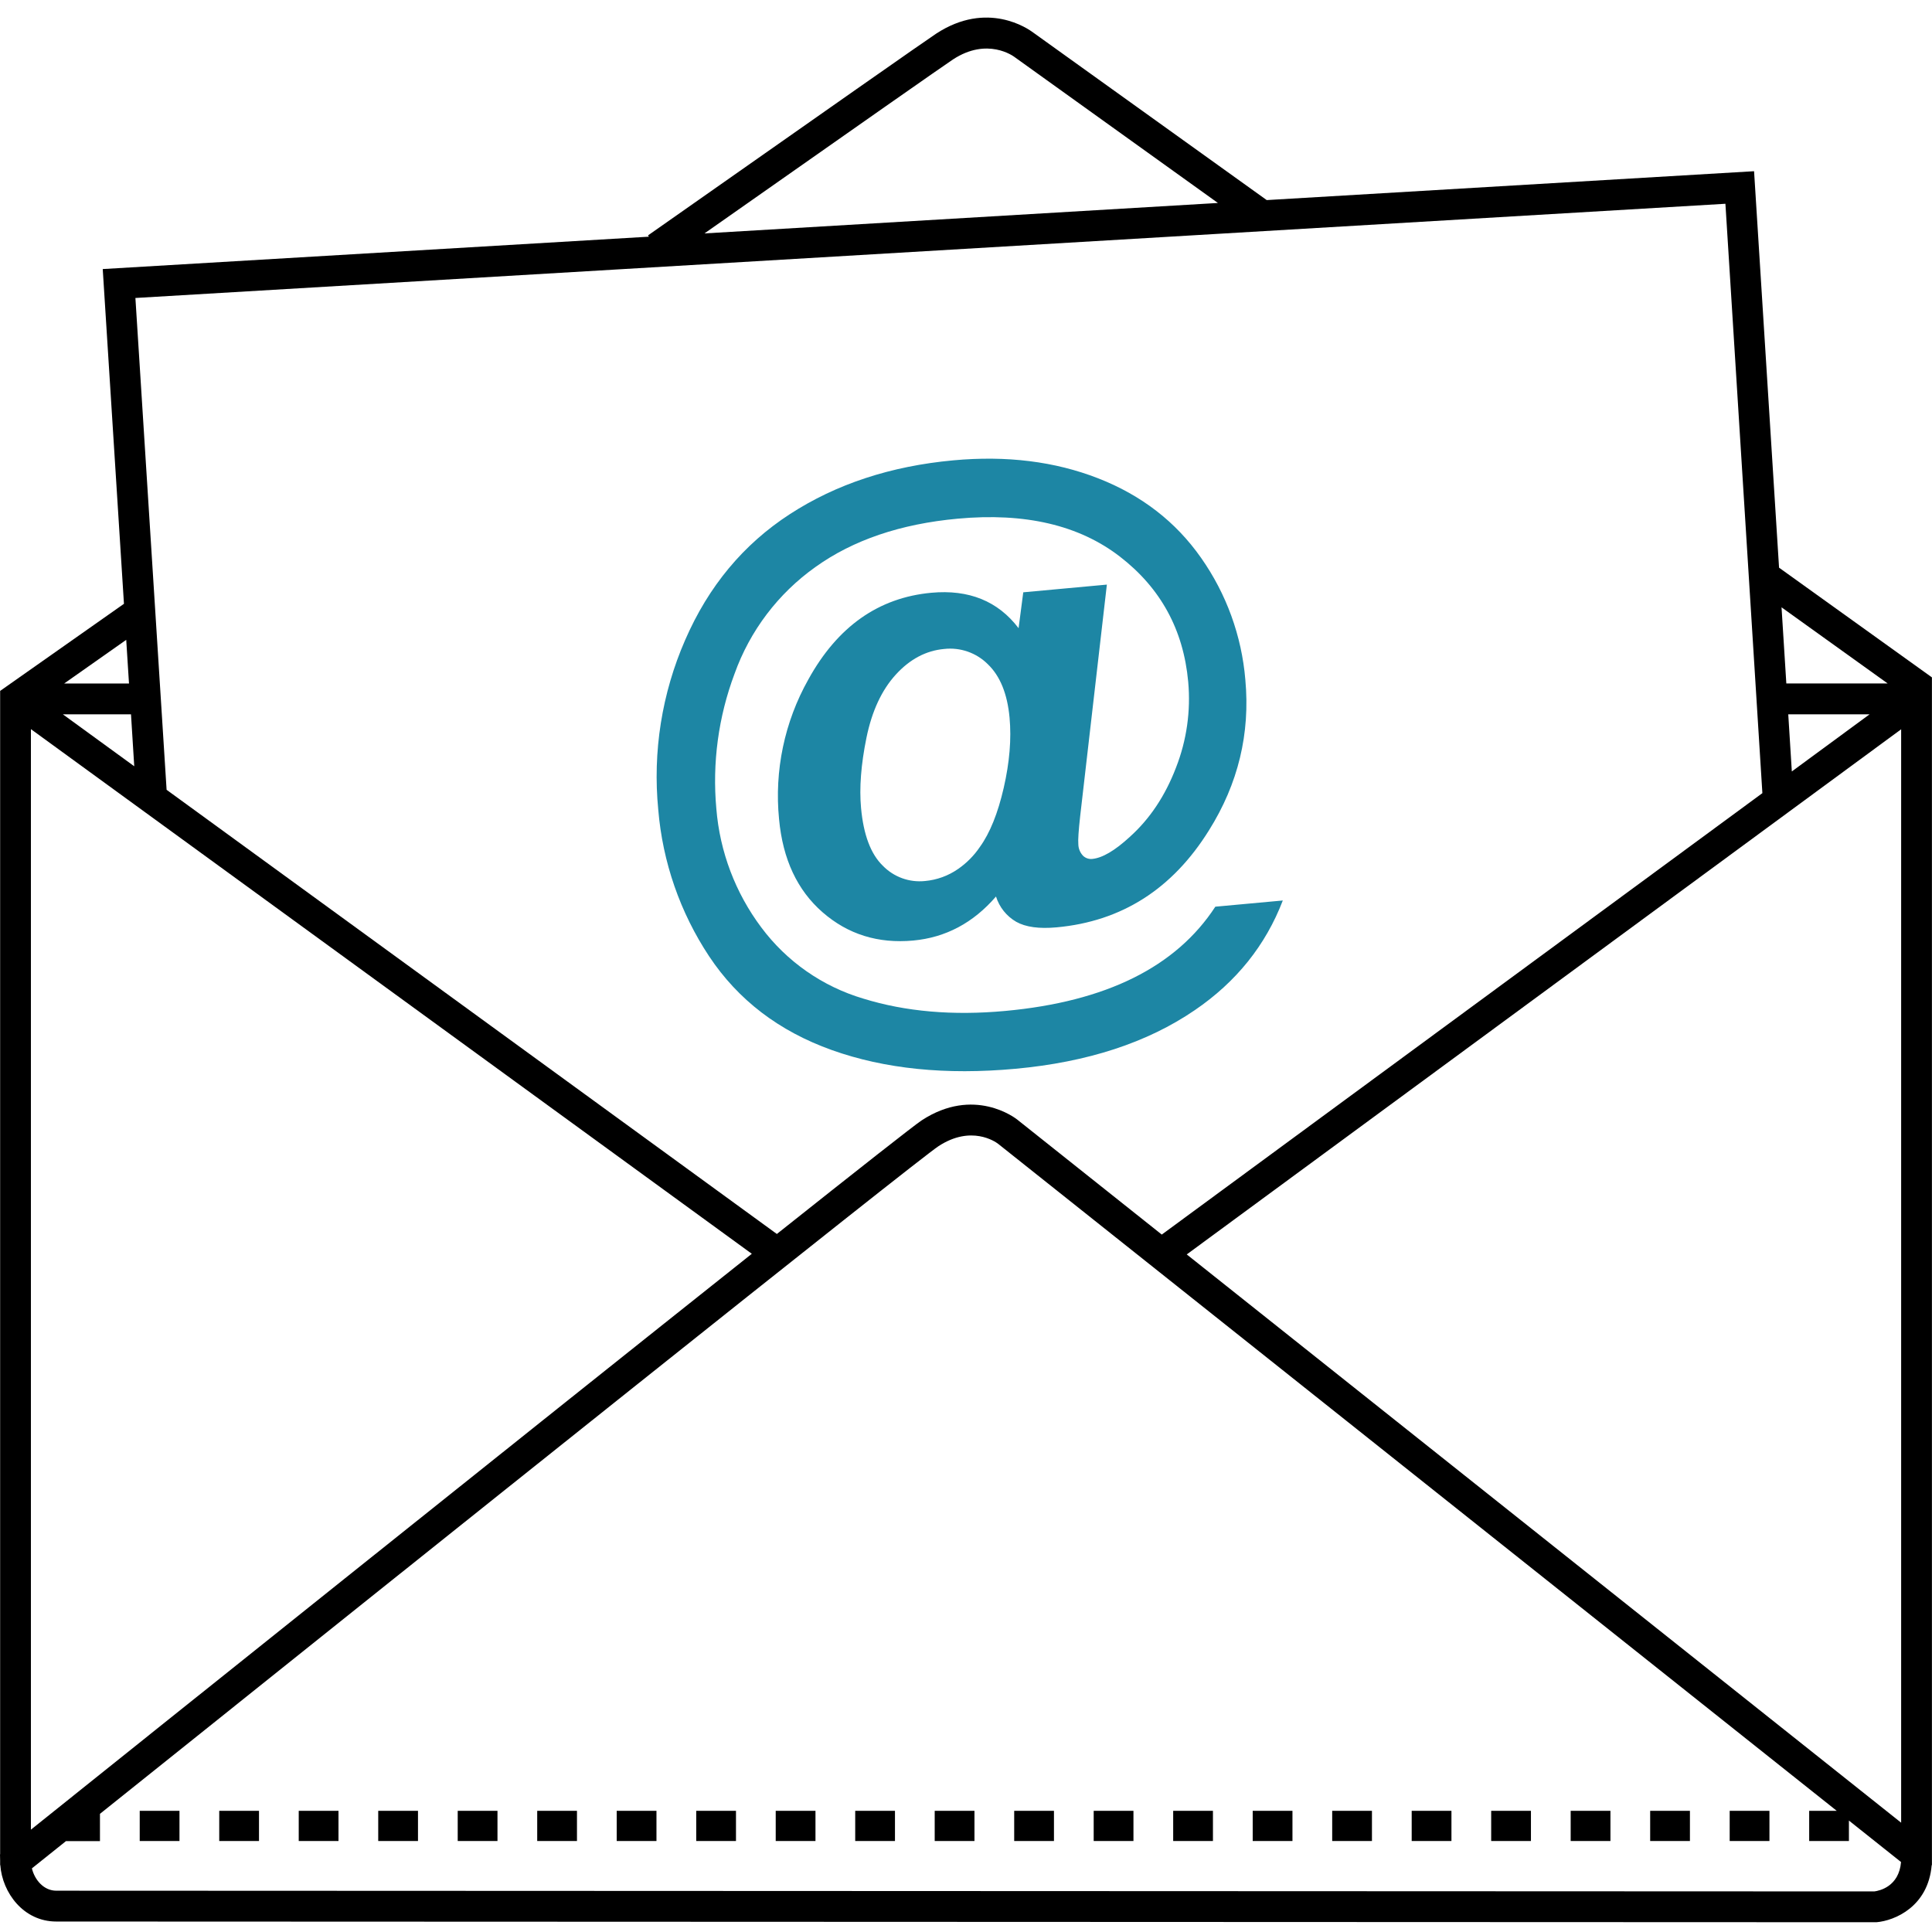
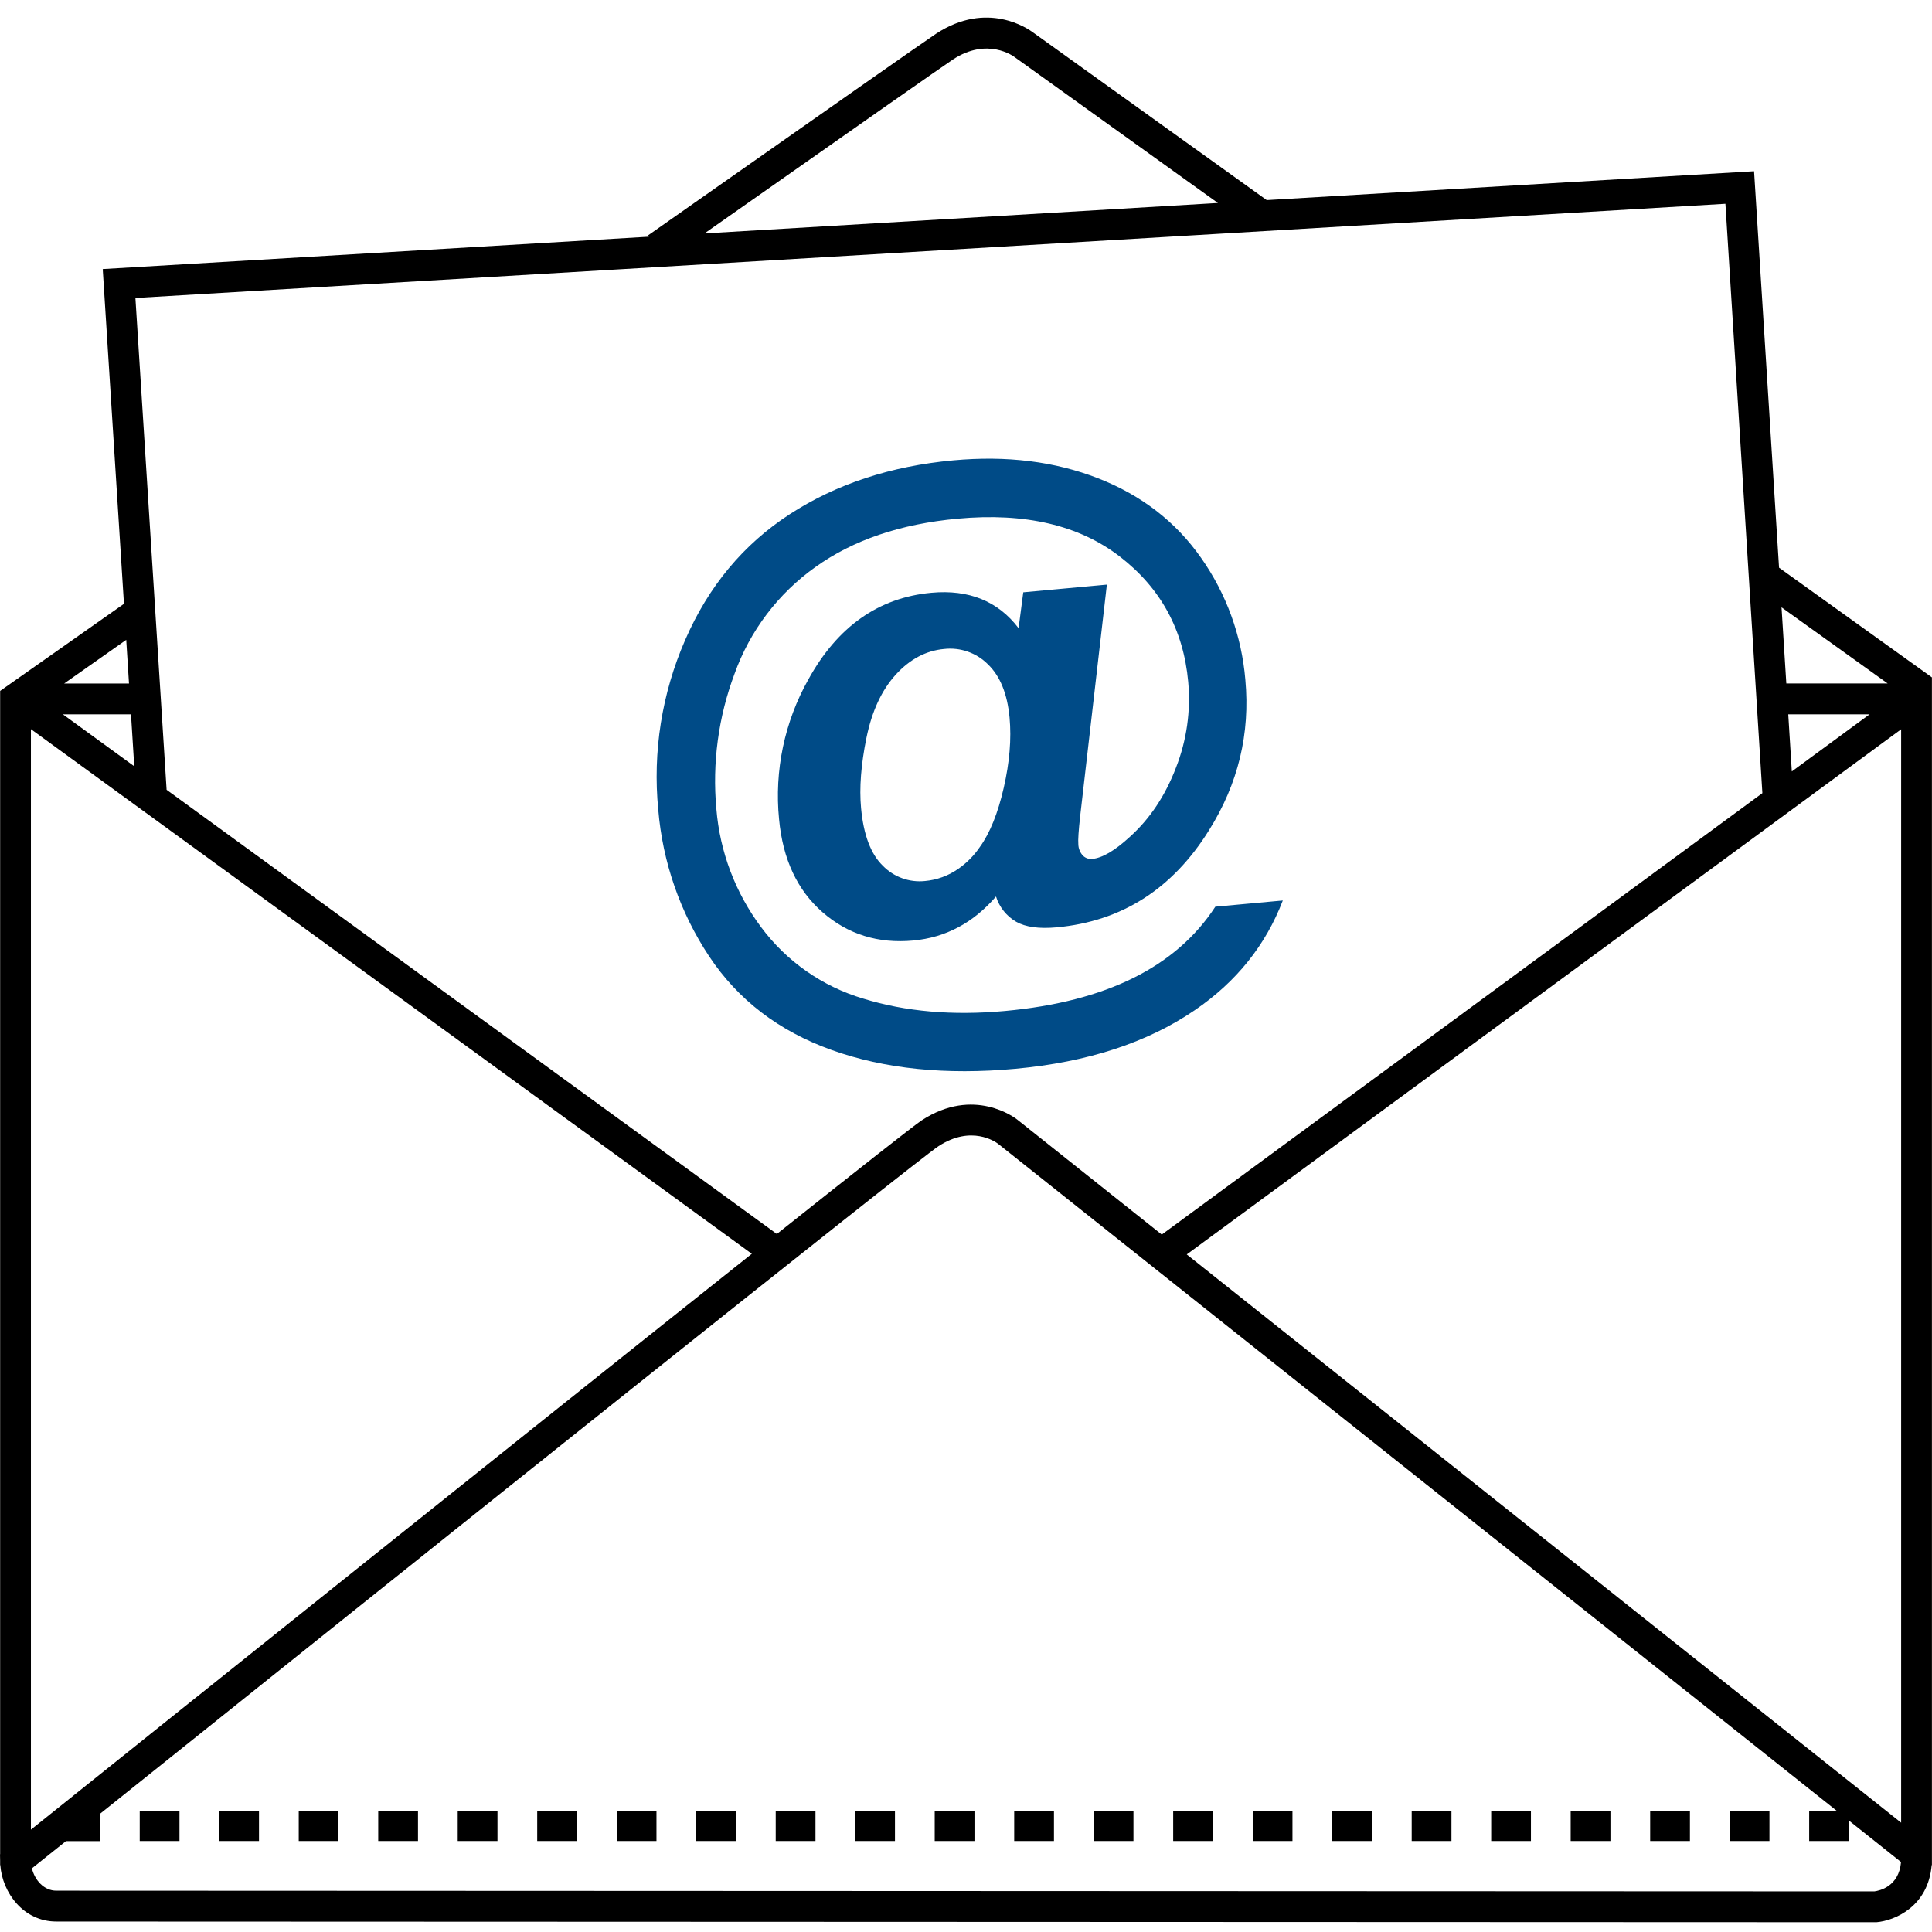
<svg xmlns="http://www.w3.org/2000/svg" viewBox="0 0 850.39 850.39">
  <g id="ICONS">
-     <path d="M534.94,399.09l29.7-2.73q-11.34,29.58-38.72,48.26Q494.57,466.06,447,470.43q-46,4.23-80.88-8.24t-54-41.28a137.54,137.54,0,0,1-22.38-64.5,150,150,0,0,1,11.83-74.68q15.42-35.51,46.07-55.41t72-23.7q35.13-3.24,63.71,7.91t45.31,35a109,109,0,0,1,19.49,53.66q3.27,35.55-16,66.27-24.12,38.78-67.06,42.72-11.56,1.06-17.79-2.44a19.62,19.62,0,0,1-8.9-11.13q-15,17.4-36.45,19.38-23.15,2.13-39.87-12.43t-19.17-41a104.44,104.44,0,0,1,12.9-61.5q19.27-34.93,54.13-38.15,24.81-2.28,38.4,15.59l2.06-15.79,36.8-3.39L475.46,359.15q-1.08,9.66-.82,12.45a7.55,7.55,0,0,0,2.08,5.08,5.07,5.07,0,0,0,4,1.39q6.69-.61,16.54-9.68,13.25-11.89,20.38-30.55A82.9,82.9,0,0,0,523,300.1Q519.88,265.8,492.94,245t-71.4-16.7q-37.77,3.47-62.63,21.29a98.21,98.21,0,0,0-35.6,47,134.3,134.3,0,0,0-8,59.42,100.55,100.55,0,0,0,19.76,52.17A86.71,86.71,0,0,0,380,439.55q27.86,8.61,62.42,5.43,33.32-3.06,56.44-14.53T534.94,399.09ZM379,355.65q1.63,17.72,9.58,25.41a22.59,22.59,0,0,0,18.54,6.73,30.21,30.21,0,0,0,14.56-5.28,36.86,36.86,0,0,0,9.64-9.74q6.62-9.18,10.48-26t2.57-30.88q-1.46-15.75-9.55-23.51a23.48,23.48,0,0,0-19.24-6.73q-12,1.09-21.31,11.31t-12.9,27.82Q377.78,342.42,379,355.65Z" fill="#1d86a4" />
+     <path d="M534.94,399.09l29.7-2.73q-11.34,29.58-38.72,48.26Q494.57,466.06,447,470.43q-46,4.23-80.88-8.24t-54-41.28a137.54,137.54,0,0,1-22.38-64.5,150,150,0,0,1,11.83-74.68q15.42-35.51,46.07-55.41t72-23.7q35.13-3.24,63.71,7.91t45.31,35a109,109,0,0,1,19.49,53.66q3.27,35.55-16,66.27-24.12,38.78-67.06,42.72-11.56,1.06-17.79-2.44a19.62,19.62,0,0,1-8.9-11.13q-15,17.4-36.45,19.38-23.15,2.13-39.87-12.43t-19.17-41a104.44,104.44,0,0,1,12.9-61.5q19.27-34.93,54.13-38.15,24.81-2.28,38.4,15.59l2.06-15.79,36.8-3.39L475.46,359.15q-1.08,9.66-.82,12.45a7.55,7.55,0,0,0,2.08,5.08,5.07,5.07,0,0,0,4,1.39q6.69-.61,16.54-9.68,13.25-11.89,20.38-30.55A82.9,82.9,0,0,0,523,300.1Q519.88,265.8,492.94,245t-71.4-16.7q-37.77,3.47-62.63,21.29a98.21,98.21,0,0,0-35.6,47,134.3,134.3,0,0,0-8,59.42,100.55,100.55,0,0,0,19.76,52.17A86.71,86.71,0,0,0,380,439.55q27.86,8.61,62.42,5.43,33.32-3.06,56.44-14.53T534.94,399.09ZM379,355.65q1.63,17.72,9.58,25.41a22.59,22.59,0,0,0,18.54,6.73,30.21,30.21,0,0,0,14.56-5.28,36.86,36.86,0,0,0,9.64-9.74q6.62-9.18,10.48-26t2.57-30.88q-1.46-15.75-9.55-23.51a23.48,23.48,0,0,0-19.24-6.73q-12,1.09-21.31,11.31t-12.9,27.82Q377.78,342.42,379,355.65Z" fill="#004B87" />
    <path d="M850.36,819c0-.85,0-1.71,0-2.6V298.16l-67.29-48.29-11-174.51L557.56,88.07,454.79,14.34c-2.16-1.64-20.2-14.3-42.77.5-4.17,2.74-46.83,32.61-126.8,88.78l.4.56L45.22,118.43l9.34,147.34L.06,304.11V816.2l-.06,0L.06,819v1.93H.13c.88,12.19,10.23,24.85,24.62,24.85l800.61.31h.29l.29,0c8.15-.7,22.78-6.93,24.31-25.14h.11ZM787.12,314.41h35.8l-34.23,25.15ZM836.81,321V802.28L522.36,552.15Zm-5.94-20.17h-44.6l-2.11-33.51ZM419.46,26.17c15.15-9.94,26.64-1.41,27.07-1.09l89.55,64.26-226,13.4C378.91,54.39,415.71,28.64,419.46,26.17Zm340,63.52,16.27,259.42L511.37,543.41l-63.63-50.62c-.76-.61-19-14.74-42.07.36-3.18,2.08-27.92,21.55-63.73,50L73.33,347.64,59.6,131.16ZM13.61,805.34V320.94L330.92,551.87C230.38,631.77,59.32,768.73,13.61,805.34ZM59.09,337.28,27.66,314.41h30Zm-2.31-36.43H28.25l27.31-19.22ZM825,832.53l-800.24-.32c-5.43,0-9.47-4.66-10.72-9.83l15-12H44v-12c139.78-111.94,360-288,369.08-293.87h0c14.42-9.45,25.09-1.93,26.2-1.09L808.46,797.05H796.33v13.29h17.49v-9l22.94,18.25C835.86,830.4,827.27,832.24,825,832.53Z" />
    <rect x="201.47" y="797.05" width="17.5" height="13.29" />
    <rect x="166.48" y="797.05" width="17.5" height="13.29" />
    <rect x="131.49" y="797.05" width="17.5" height="13.29" />
    <rect x="61.5" y="797.05" width="17.5" height="13.29" />
    <rect x="96.5" y="797.05" width="17.5" height="13.29" />
    <rect x="236.46" y="797.05" width="17.5" height="13.29" />
    <rect x="411.42" y="797.05" width="17.5" height="13.29" />
    <rect x="621.37" y="797.05" width="17.5" height="13.29" />
    <rect x="551.39" y="797.05" width="17.5" height="13.29" />
    <rect x="586.38" y="797.05" width="17.5" height="13.29" />
    <rect x="656.36" y="797.05" width="17.5" height="13.29" />
    <rect x="691.35" y="797.05" width="17.5" height="13.29" />
    <rect x="761.34" y="797.05" width="17.5" height="13.29" />
    <rect x="726.34" y="797.05" width="17.5" height="13.29" />
    <rect x="516.39" y="797.05" width="17.5" height="13.29" />
    <rect x="341.44" y="797.05" width="17.5" height="13.29" />
    <rect x="376.43" y="797.05" width="17.5" height="13.29" />
    <rect x="306.45" y="797.05" width="17.5" height="13.29" />
    <rect x="271.45" y="797.05" width="17.5" height="13.29" />
    <rect x="481.4" y="797.05" width="17.5" height="13.29" />
    <rect x="446.41" y="797.05" width="17.5" height="13.29" />
  </g>
</svg>
